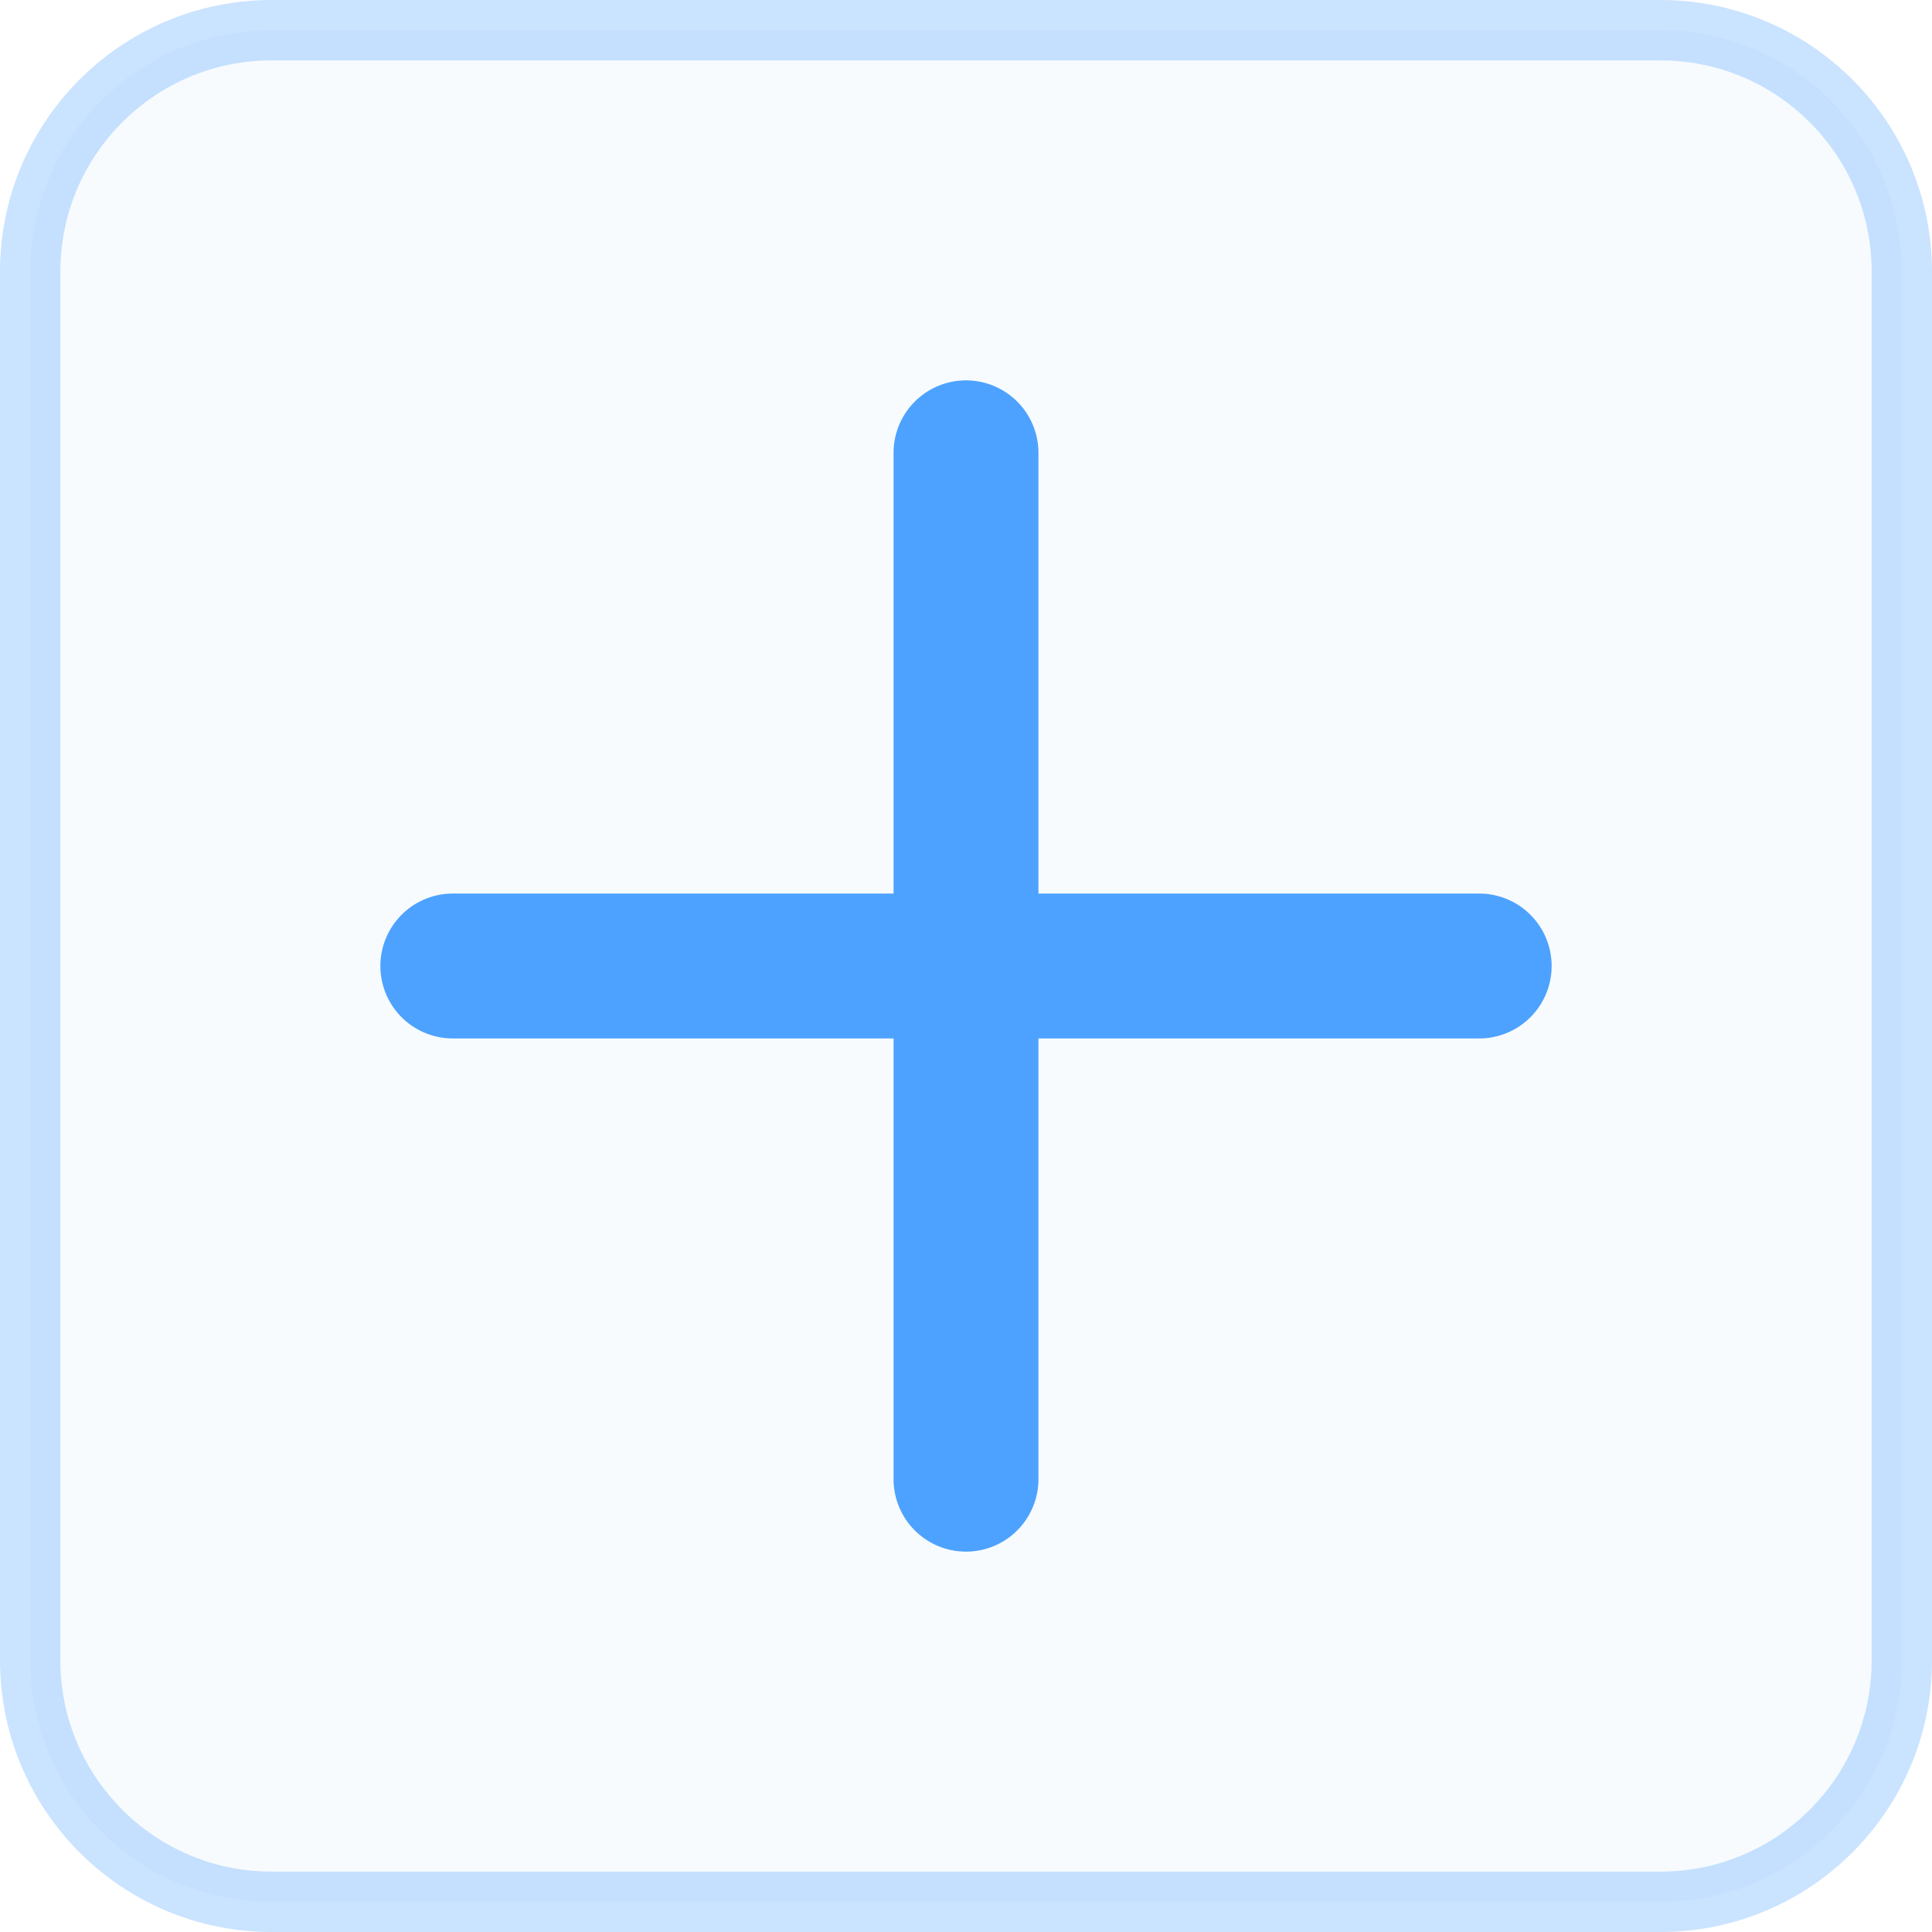
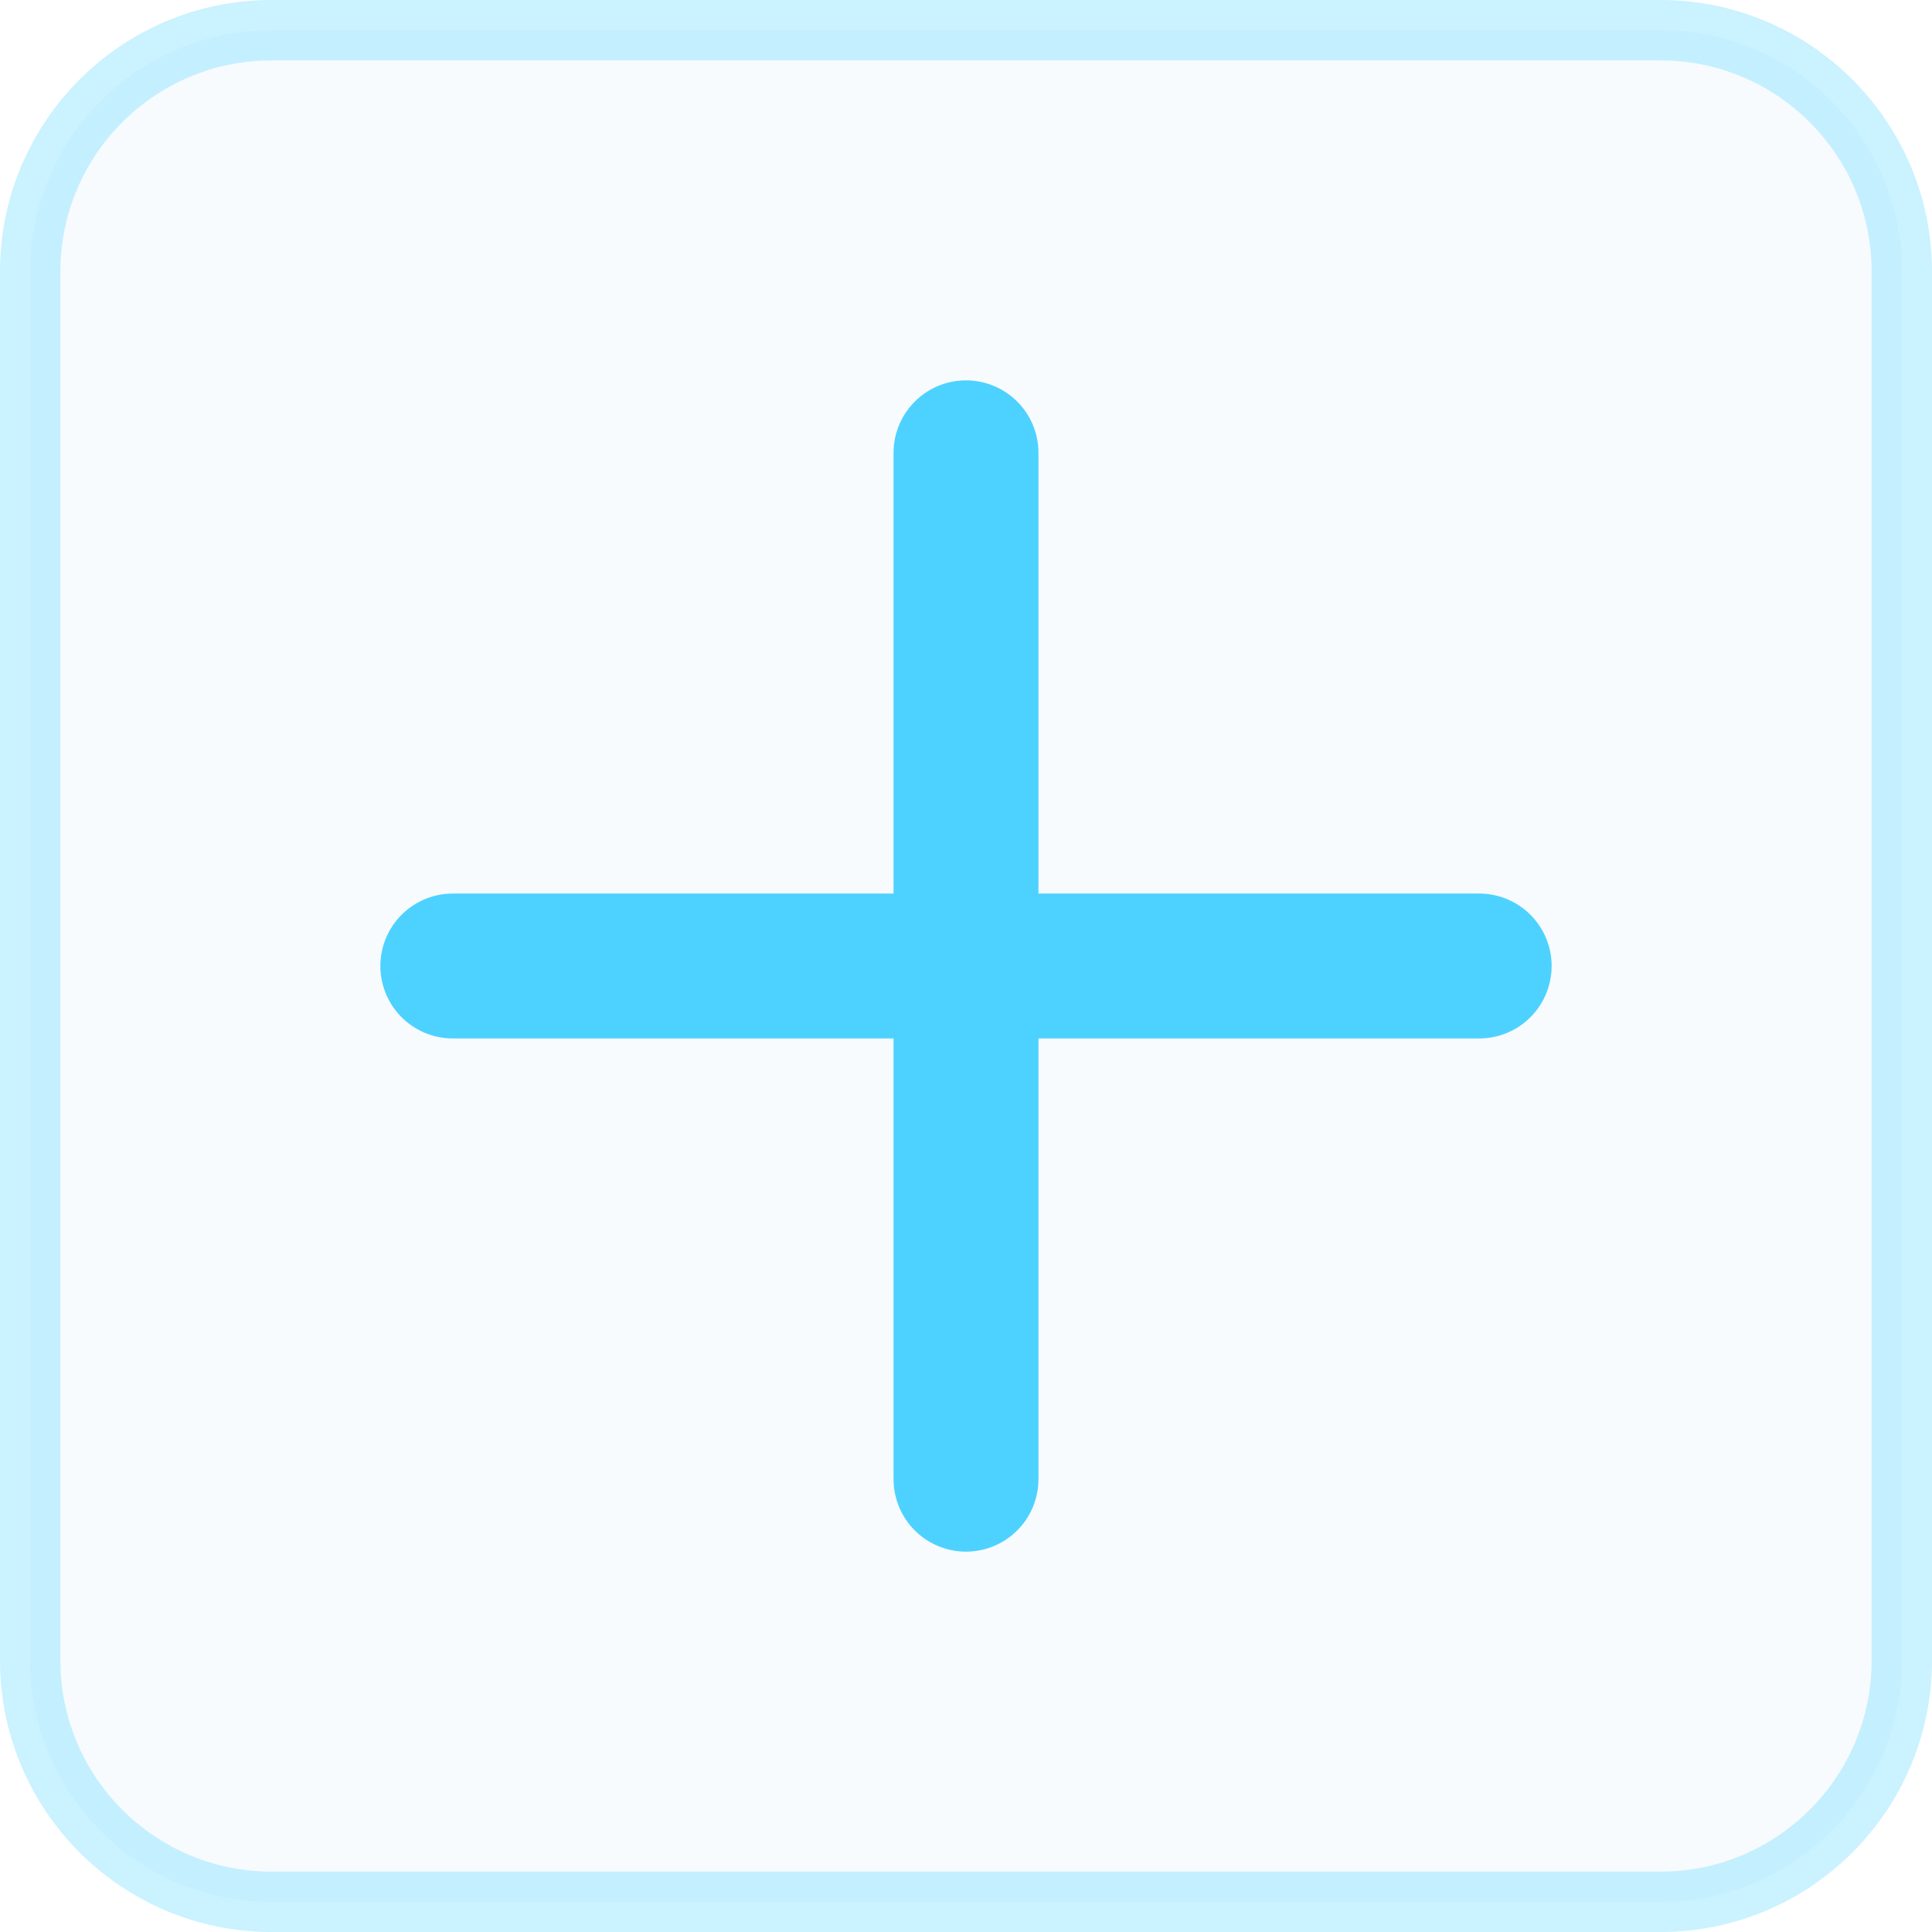
<svg xmlns="http://www.w3.org/2000/svg" width="16" height="16" viewBox="0 0 16 16">
-   <g fill="none" fill-rule="evenodd" stroke="#007AFF" opacity=".698" transform="translate(-.25 -.25)">
+   <g fill="none" fill-rule="evenodd" stroke="#00BEFF" opacity=".698" transform="translate(-.25 -.25)">
    <rect width="15.5" height="15.5" x=".5" y=".5" fill="#F4F9FE" stroke-opacity=".299" stroke-width=".5" rx="2" />
    <path stroke-linecap="round" stroke-linejoin="round" stroke-width="1.2" d="M4 8.25L12.5 8.25M8.25 4L8.25 12.5" />
  </g>
</svg>
